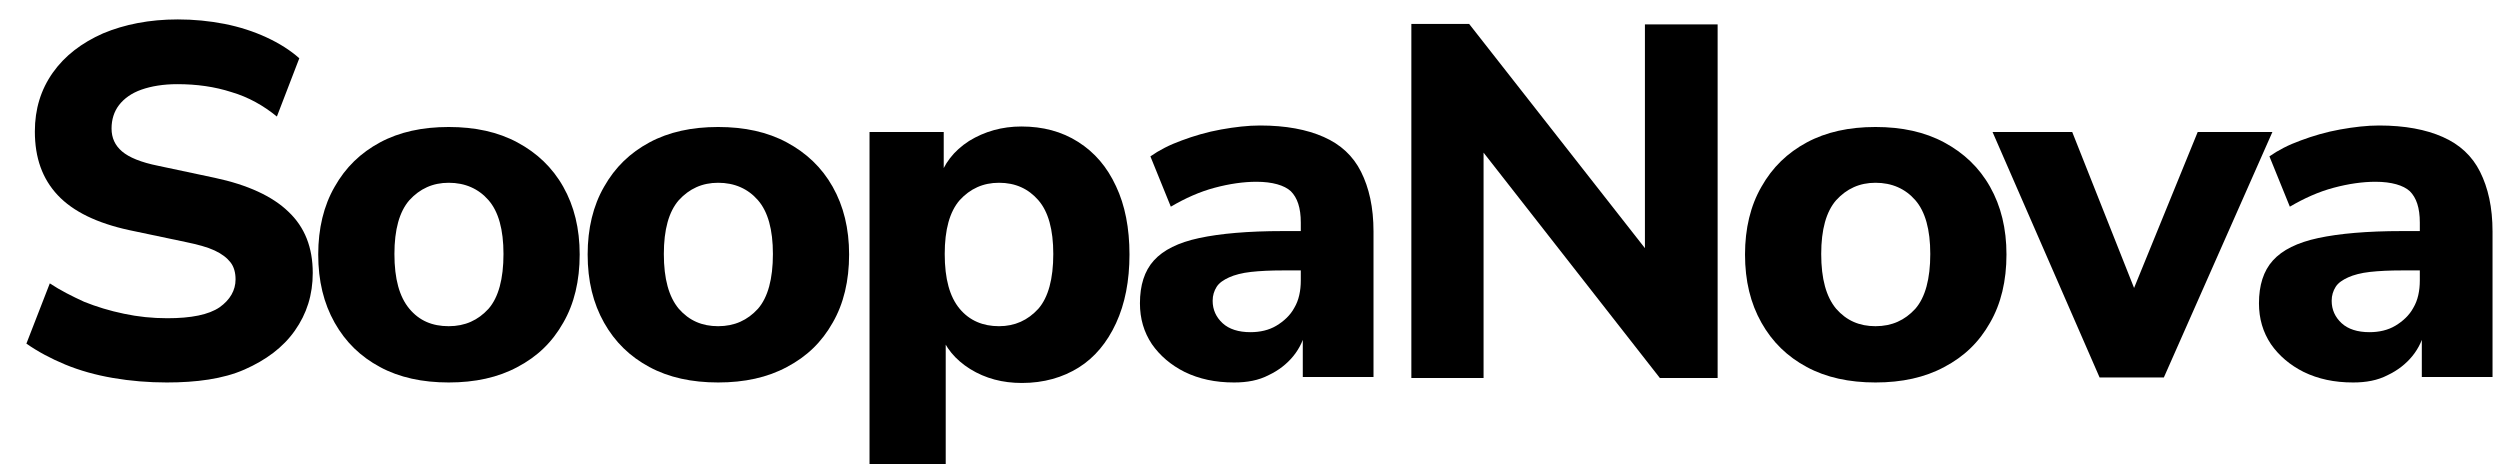
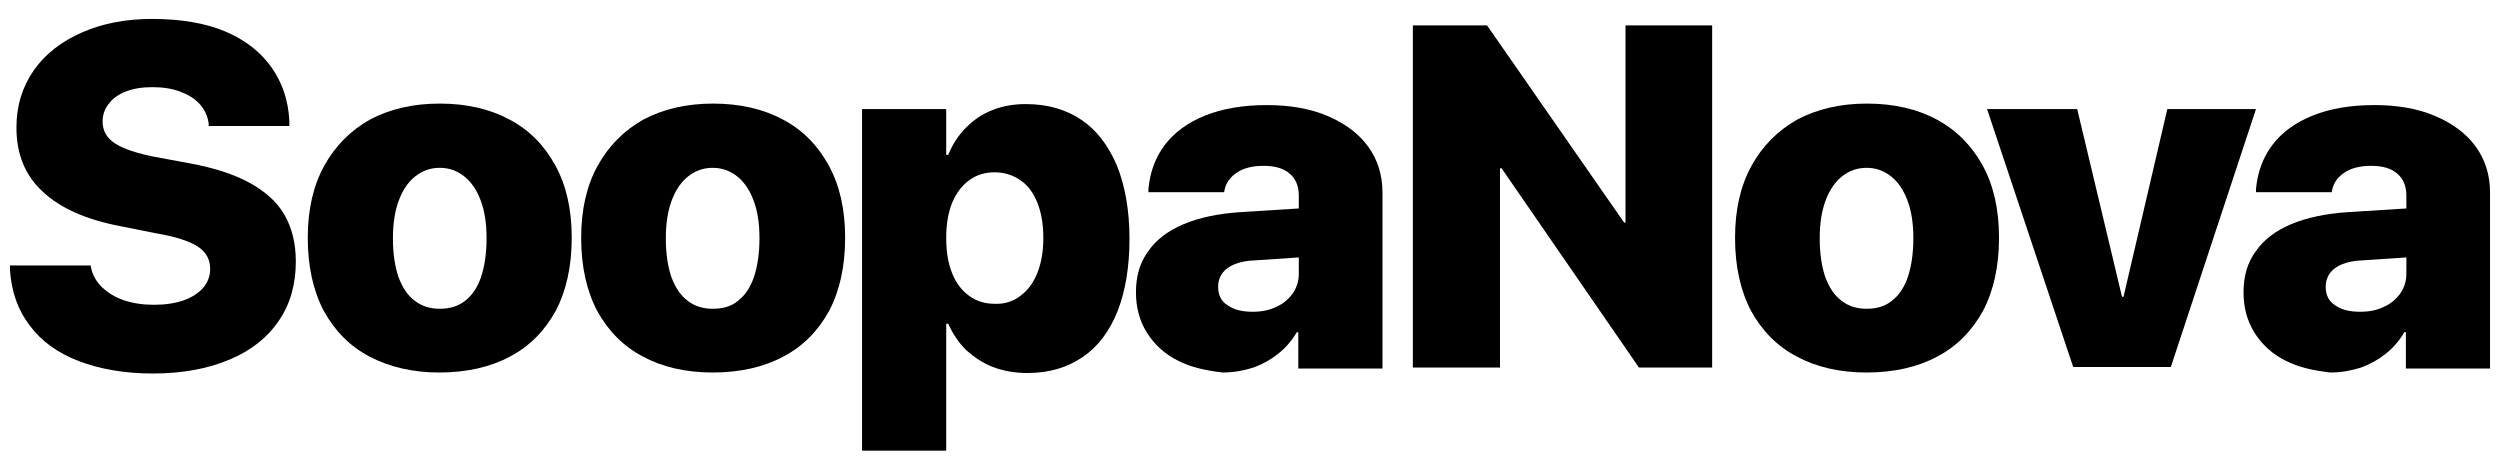
<svg xmlns="http://www.w3.org/2000/svg" viewBox="0 0 502 93">
-   <path d="M33.5,76.8c-3.7,0-7.3-0.3-10.8-0.9c-3.5-0.6-6.7-1.5-9.6-2.7c-2.9-1.2-5.5-2.6-7.8-4.2L10,56.9c2.1,1.4,4.5,2.6,6.9,3.7    c2.5,1,5.1,1.8,8,2.4c2.8,0.6,5.7,0.9,8.7,0.9c4.8,0,8.3-0.7,10.5-2.2c2.1-1.5,3.2-3.4,3.2-5.6c0-1.3-0.3-2.5-1-3.4    c-0.7-0.9-1.7-1.7-3.2-2.4c-1.5-0.7-3.4-1.2-5.8-1.7l-11.4-2.4c-6.4-1.4-11.2-3.7-14.3-7c-3.1-3.3-4.6-7.5-4.6-12.8    c0-4.5,1.2-8.4,3.6-11.8c2.4-3.4,5.8-6,10.1-7.9c4.3-1.8,9.3-2.8,15-2.8c3.2,0,6.3,0.3,9.4,0.9c3,0.6,5.8,1.5,8.4,2.7    c2.6,1.2,4.8,2.6,6.6,4.2l-4.5,11.7c-2.7-2.2-5.7-3.9-9.1-4.9c-3.4-1.1-7-1.6-10.9-1.6c-2.8,0-5.2,0.4-7.2,1.1    c-2,0.7-3.5,1.8-4.5,3.1c-1,1.3-1.5,2.9-1.5,4.7c0,1.9,0.7,3.4,2.1,4.6c1.4,1.2,3.8,2.2,7.3,2.9l11.3,2.4    c6.6,1.4,11.6,3.7,14.8,6.8c3.3,3.1,4.9,7.2,4.9,12.3c0,4.4-1.2,8.2-3.6,11.6c-2.4,3.4-5.8,5.9-10.1,7.8S39.4,76.8,33.5,76.8z" />
-   <path d="M90.1,76.8c-5.3,0-9.9-1-13.8-3.1c-3.9-2.1-6.9-5-9.1-8.9c-2.2-3.9-3.3-8.4-3.3-13.7c0-5.2,1.1-9.8,3.3-13.6    c2.2-3.9,5.2-6.8,9.1-8.9c3.9-2.1,8.5-3.1,13.8-3.1c5.3,0,9.9,1,13.8,3.1c3.9,2.1,7,5,9.2,8.9c2.2,3.9,3.3,8.4,3.3,13.6    c0,5.3-1.1,9.9-3.3,13.7c-2.2,3.9-5.2,6.8-9.2,8.9C100,75.8,95.4,76.8,90.1,76.8z M90.1,65.5c3.3,0,5.9-1.2,8-3.5c2-2.3,3-6,3-11    c0-4.9-1-8.5-3-10.8c-2-2.3-4.7-3.5-8-3.5c-3.2,0-5.8,1.2-7.9,3.5c-2,2.3-3,5.9-3,10.8c0,5,1,8.6,3,11    C84.2,64.4,86.8,65.5,90.1,65.5z" />
-   <path d="M144.2,76.8c-5.3,0-9.9-1-13.8-3.1c-3.9-2.1-6.9-5-9.1-8.9c-2.2-3.9-3.3-8.4-3.3-13.7c0-5.2,1.1-9.8,3.3-13.6    c2.2-3.9,5.2-6.8,9.1-8.9c3.9-2.1,8.5-3.1,13.8-3.1c5.3,0,9.9,1,13.8,3.1c3.9,2.1,7,5,9.2,8.9c2.2,3.9,3.3,8.4,3.3,13.6    c0,5.3-1.1,9.9-3.3,13.7c-2.2,3.9-5.2,6.8-9.2,8.9C154.1,75.8,149.5,76.8,144.2,76.8z M144.2,65.5c3.3,0,5.9-1.2,8-3.5    c2-2.3,3-6,3-11c0-4.9-1-8.5-3-10.8c-2-2.3-4.7-3.5-8-3.5c-3.2,0-5.8,1.2-7.9,3.5c-2,2.3-3,5.9-3,10.8c0,5,1,8.6,3,11    C138.4,64.4,141,65.5,144.2,65.5z" />
-   <path d="M174.6,93.9V26.5h14.9v9.7h-1c1-3.3,3-5.9,6.1-7.9c3.1-1.9,6.6-2.9,10.5-2.9c4.3,0,8.1,1,11.4,3.1c3.3,2.1,5.8,5,7.6,8.9    c1.8,3.8,2.7,8.4,2.7,13.7c0,5.3-0.9,9.9-2.7,13.8c-1.8,3.9-4.3,6.9-7.5,8.9c-3.2,2-7,3.1-11.4,3.1c-3.9,0-7.3-0.9-10.4-2.8    c-3-1.9-5-4.3-6-7.3h1.1v27.3H174.6z M200.6,65.5c3.2,0,5.8-1.2,7.9-3.5c2-2.3,3-6,3-11c0-4.9-1-8.5-3-10.8    c-2-2.3-4.6-3.5-7.9-3.5c-3.2,0-5.8,1.2-7.9,3.5c-2,2.3-3,5.9-3,10.8c0,5,1,8.6,3,11C194.7,64.4,197.4,65.5,200.6,65.5z" />
-   <path d="M247.8,76.8c-3.8,0-7-0.7-9.9-2.1c-2.8-1.4-5-3.3-6.6-5.6c-1.6-2.4-2.4-5.1-2.4-8.2c0-3.6,0.9-6.5,2.8-8.6    c1.9-2.1,4.9-3.6,9.1-4.5c4.2-0.9,9.8-1.4,16.8-1.4h5.3v7.9h-5.2c-2.6,0-4.7,0.1-6.5,0.3c-1.8,0.2-3.3,0.6-4.4,1.1    c-1.1,0.5-2,1.1-2.5,1.9c-0.5,0.8-0.8,1.7-0.8,2.8c0,1.8,0.7,3.3,2,4.5c1.3,1.2,3.2,1.8,5.6,1.8c1.9,0,3.7-0.4,5.2-1.3    c1.5-0.9,2.8-2.1,3.6-3.6c0.9-1.5,1.3-3.4,1.3-5.5V44.7c0-3-0.7-5-2-6.3c-1.3-1.2-3.7-1.9-6.9-1.9c-2.6,0-5.4,0.4-8.4,1.2    c-3,0.8-5.9,2.1-8.8,3.8l-4.1-10.1c1.7-1.2,3.8-2.3,6.3-3.2c2.4-0.9,5.1-1.7,7.9-2.2c2.8-0.5,5.4-0.8,7.8-0.8    c5.2,0,9.4,0.8,12.8,2.3c3.4,1.5,5.9,3.8,7.5,7c1.6,3.2,2.5,7.1,2.5,12v29.2h-14.2v-9.9h0.7c-0.4,2.2-1.3,4.1-2.6,5.7    s-3,2.9-4.9,3.8C252.7,76.4,250.4,76.8,247.8,76.8z" />
-   <path d="M283.4,75.8v-71H295l38.1,48.6h-2.8V4.9h14.6v71h-11.6l-38.1-48.7h2.7v48.7H283.4z" />
-   <path d="M376.6,76.8c-5.3,0-9.9-1-13.8-3.1c-3.9-2.1-6.9-5-9.1-8.9c-2.2-3.9-3.3-8.4-3.3-13.7c0-5.2,1.1-9.8,3.3-13.6    c2.2-3.9,5.2-6.8,9.1-8.9c3.9-2.1,8.5-3.1,13.8-3.1c5.3,0,9.9,1,13.8,3.1c3.9,2.1,7,5,9.2,8.9c2.2,3.9,3.3,8.4,3.3,13.6    c0,5.3-1.1,9.9-3.3,13.7c-2.2,3.9-5.2,6.8-9.2,8.9C386.5,75.8,381.9,76.8,376.6,76.8z M376.6,65.5c3.3,0,5.9-1.2,8-3.5    c2-2.3,3-6,3-11c0-4.9-1-8.5-3-10.8c-2-2.3-4.7-3.5-8-3.5c-3.2,0-5.8,1.2-7.9,3.5c-2,2.3-3,5.9-3,10.8c0,5,1,8.6,3,11    C370.8,64.4,373.4,65.5,376.6,65.5z" />
-   <path d="M421.6,75.8l-21.5-49.3h16l14,35.3h-3.2l14.4-35.3h15l-21.8,49.3H421.6z" />
-   <path d="M472.5,76.8c-3.8,0-7-0.7-9.9-2.1c-2.8-1.4-5-3.3-6.6-5.6c-1.6-2.4-2.4-5.1-2.4-8.2c0-3.6,0.9-6.5,2.8-8.6    c1.9-2.1,4.9-3.6,9.1-4.5c4.2-0.9,9.8-1.4,16.8-1.4h5.3v7.9h-5.2c-2.6,0-4.7,0.1-6.5,0.3s-3.3,0.6-4.4,1.1c-1.1,0.5-2,1.1-2.5,1.9    c-0.5,0.8-0.8,1.7-0.8,2.8c0,1.8,0.7,3.3,2,4.5s3.2,1.8,5.6,1.8c1.9,0,3.7-0.4,5.2-1.3c1.5-0.9,2.8-2.1,3.6-3.6    c0.9-1.5,1.3-3.4,1.3-5.5V44.7c0-3-0.7-5-2-6.3c-1.3-1.2-3.7-1.9-6.9-1.9c-2.6,0-5.4,0.4-8.4,1.2c-3,0.8-5.9,2.1-8.8,3.8    l-4.1-10.1c1.7-1.2,3.8-2.3,6.3-3.2c2.4-0.9,5.1-1.7,7.9-2.2c2.8-0.5,5.4-0.8,7.8-0.8c5.2,0,9.4,0.8,12.8,2.3    c3.4,1.5,5.9,3.8,7.5,7c1.6,3.2,2.5,7.1,2.5,12v29.2h-14.2v-9.9h0.7c-0.4,2.2-1.3,4.1-2.6,5.7c-1.3,1.6-3,2.9-4.9,3.8    C477.4,76.4,475.1,76.8,472.5,76.8z" />
+   <path d="M458.9,72.4c-2.6-1.3-4.7-3.2-6.2-5.6c-1.5-2.4-2.2-5.1-2.2-8.1v0c0-3.3,0.8-6,2.5-8.3c1.6-2.3,4-4.1,7.1-5.4    c3.1-1.3,6.9-2.1,11.3-2.4l20.7-1.3v9.8l-18,1.2c-2.3,0.1-4.1,0.7-5.3,1.6c-1.2,0.9-1.8,2.2-1.8,3.7v0c0,1.6,0.6,2.9,1.9,3.7    c1.3,0.9,2.9,1.3,5,1.3c1.8,0,3.4-0.3,4.8-1c1.4-0.6,2.5-1.6,3.3-2.7c0.8-1.2,1.2-2.5,1.2-3.9V39.3c0-1.9-0.6-3.4-1.8-4.4    c-1.2-1.1-3-1.6-5.3-1.6c-2.3,0-4.1,0.5-5.4,1.4s-2.1,2-2.4,3.4l-0.1,0.5h-15.2l0-0.6c0.3-3.4,1.4-6.4,3.3-8.9    c1.9-2.5,4.6-4.5,8.1-5.9c3.5-1.4,7.6-2.1,12.4-2.1c4.6,0,8.7,0.7,12.2,2.2c3.5,1.5,6.2,3.5,8.1,6.1c1.9,2.6,2.9,5.7,2.9,9.2v35.4    h-16.9v-7.3h-0.3c-1,1.7-2.2,3.1-3.7,4.3c-1.5,1.2-3.1,2.1-5,2.8c-1.9,0.6-3.9,1-6.2,1C464.6,74.4,461.6,73.8,458.9,72.4z" />
+   <path d="M399,21.9h18.1l9,37.7h0.3l8.8-37.7H453l-17.1,51.8h-19.6L399,21.9z" />
+   <path d="M360.8,71.6c-4-2.1-7-5.2-9.2-9.2c-2.1-4-3.2-8.9-3.2-14.6v-0.1c0-5.6,1.1-10.4,3.3-14.4c2.2-4,5.3-7.1,9.2-9.3    c4-2.1,8.6-3.2,14-3.2c5.4,0,10.1,1.1,14,3.2s7,5.2,9.2,9.2c2.2,4,3.3,8.8,3.3,14.5v0.1c0,5.7-1.1,10.6-3.2,14.6    c-2.2,4-5.2,7.1-9.2,9.2c-3.9,2.1-8.7,3.2-14.2,3.2C369.4,74.8,364.7,73.7,360.8,71.6z M379.9,60.4c1.4-1.1,2.5-2.7,3.2-4.8    c0.7-2.1,1.1-4.7,1.1-7.7v-0.1c0-3-0.4-5.5-1.2-7.6c-0.8-2.1-1.9-3.7-3.3-4.8c-1.4-1.1-3-1.7-4.9-1.7c-1.9,0-3.5,0.6-4.9,1.7    c-1.4,1.1-2.5,2.7-3.3,4.8c-0.8,2.1-1.2,4.7-1.2,7.6v0.1c0,3,0.4,5.6,1.1,7.7c0.8,2.1,1.8,3.7,3.3,4.8c1.4,1.1,3.1,1.6,5,1.6    C376.9,62,378.5,61.5,379.9,60.4z" />
+   <path d="M283.8,5.1h14.8L331.9,53l-12.7-8.3h7.2V5.1h17.4v68.7h-14.7l-33.3-48.3l12.6,8.3h-7.2v40h-17.5V5.1z" />
+   <path d="M236.5,72.4c-2.6-1.3-4.7-3.2-6.2-5.6c-1.5-2.4-2.2-5.1-2.2-8.1v0c0-3.3,0.8-6,2.5-8.3c1.6-2.3,4-4.1,7.1-5.4    c3.1-1.3,6.9-2.1,11.3-2.4l20.7-1.3v9.8l-18,1.2c-2.3,0.1-4.1,0.7-5.3,1.6c-1.2,0.9-1.8,2.2-1.8,3.7v0c0,1.6,0.6,2.9,1.9,3.7    c1.3,0.9,2.9,1.3,5,1.3c1.8,0,3.4-0.3,4.8-1c1.4-0.6,2.5-1.6,3.3-2.7c0.8-1.2,1.2-2.5,1.2-3.9V39.3c0-1.9-0.6-3.4-1.8-4.4    c-1.2-1.1-3-1.6-5.3-1.6c-2.3,0-4.1,0.5-5.4,1.4c-1.3,0.9-2.1,2-2.4,3.4l-0.1,0.5h-15.2l0-0.6c0.3-3.4,1.4-6.4,3.3-8.9    c1.9-2.5,4.6-4.5,8.1-5.9c3.5-1.4,7.6-2.1,12.4-2.1c4.6,0,8.7,0.7,12.2,2.2c3.5,1.5,6.2,3.5,8.1,6.1c1.9,2.6,2.9,5.7,2.9,9.2v35.4    h-16.9v-7.3h-0.3c-1,1.7-2.2,3.1-3.7,4.3c-1.5,1.2-3.1,2.1-5,2.8c-1.9,0.6-3.9,1-6.2,1C242.2,74.4,239.2,73.8,236.5,72.4z" />
+   <path d="M173.2,21.9H190v9.2h0.4c0.9-2.2,2.1-4,3.6-5.5c1.5-1.5,3.2-2.7,5.3-3.5c2-0.8,4.2-1.2,6.7-1.2c4.4,0,8.1,1.1,11.2,3.2    c3.1,2.1,5.4,5.2,7.1,9.2c1.6,4,2.5,8.9,2.5,14.6v0c0,5.7-0.8,10.5-2.4,14.6c-1.6,4-3.9,7.1-7,9.2c-3.1,2.1-6.7,3.2-11.1,3.2    c-2.5,0-4.8-0.4-6.9-1.2c-2.1-0.8-3.8-2-5.4-3.4c-1.5-1.5-2.7-3.3-3.6-5.3H190v25.5h-16.9V21.9z M204.9,59.4    c1.5-1.1,2.6-2.6,3.4-4.6c0.8-2,1.2-4.3,1.2-7v0c0-2.8-0.4-5.1-1.2-7.1c-0.8-2-1.9-3.5-3.4-4.5c-1.4-1-3.2-1.6-5.2-1.6    c-1.9,0-3.6,0.5-5.1,1.6c-1.5,1.1-2.6,2.6-3.4,4.5c-0.8,2-1.2,4.3-1.2,7.1v0c0,2.8,0.4,5.1,1.2,7.1c0.8,2,2,3.5,3.4,4.5    c1.5,1.1,3.2,1.6,5.1,1.6C201.7,61.1,203.5,60.5,204.9,59.4z" />
+   <path d="M129.1,71.6c-4-2.1-7-5.2-9.2-9.2c-2.1-4-3.2-8.9-3.2-14.6v-0.1c0-5.6,1.1-10.4,3.3-14.4c2.2-4,5.3-7.1,9.2-9.3    c4-2.1,8.6-3.2,14-3.2c5.4,0,10.1,1.1,14,3.2c4,2.1,7,5.2,9.2,9.2c2.2,4,3.3,8.8,3.3,14.5v0.1c0,5.7-1.1,10.6-3.2,14.6    c-2.2,4-5.2,7.1-9.2,9.2c-3.9,2.1-8.7,3.2-14.2,3.2C137.7,74.8,133,73.7,129.1,71.6z M148.2,60.4c1.4-1.1,2.5-2.7,3.2-4.8    c0.7-2.1,1.1-4.7,1.1-7.7v-0.1c0-3-0.4-5.5-1.2-7.6c-0.8-2.1-1.9-3.7-3.3-4.8c-1.4-1.1-3-1.7-4.9-1.7c-1.9,0-3.5,0.6-4.9,1.7    c-1.4,1.1-2.5,2.7-3.3,4.8c-0.8,2.1-1.2,4.7-1.2,7.6v0.1c0,3,0.4,5.6,1.1,7.7c0.8,2.1,1.8,3.7,3.3,4.8c1.4,1.1,3.1,1.6,5,1.6    C145.2,62,146.9,61.5,148.2,60.4z" />
+   <path d="M74.2,71.6c-4-2.1-7-5.2-9.2-9.2c-2.1-4-3.2-8.9-3.2-14.6v-0.1c0-5.6,1.1-10.4,3.3-14.4c2.2-4,5.3-7.1,9.2-9.3    c4-2.1,8.6-3.2,14-3.2c5.4,0,10.1,1.1,14,3.2c4,2.1,7,5.2,9.2,9.2c2.2,4,3.3,8.8,3.3,14.5v0.1c0,5.7-1.1,10.6-3.2,14.6    c-2.2,4-5.2,7.1-9.2,9.2c-3.9,2.1-8.7,3.2-14.2,3.2C82.9,74.8,78.2,73.7,74.2,71.6z M93.4,60.4c1.4-1.1,2.5-2.7,3.2-4.8    c0.7-2.1,1.1-4.7,1.1-7.7v-0.1c0-3-0.4-5.5-1.2-7.6c-0.8-2.1-1.9-3.7-3.3-4.8c-1.4-1.1-3-1.7-4.9-1.7c-1.9,0-3.5,0.6-4.9,1.7    c-1.4,1.1-2.5,2.7-3.3,4.8c-0.8,2.1-1.2,4.7-1.2,7.6v0.1c0,3,0.4,5.6,1.1,7.7c0.8,2.1,1.8,3.7,3.3,4.8c1.4,1.1,3.1,1.6,5,1.6    C90.3,62,92,61.5,93.4,60.4z" />
+   <path d="M15.8,72.5c-4.2-1.6-7.5-4-9.8-7.1c-2.4-3.1-3.7-6.8-4-11.2l0-0.9h16.2l0.1,0.5c0.3,1.5,1.1,2.8,2.2,3.9    c1.2,1.1,2.6,2,4.4,2.6c1.8,0.6,3.8,0.9,6,0.9c2.3,0,4.3-0.3,6-0.9c1.7-0.6,3-1.5,3.9-2.5c0.9-1.1,1.4-2.3,1.4-3.8v0    c0-1.9-0.8-3.4-2.5-4.5c-1.7-1.1-4.5-2-8.6-2.7l-7-1.4c-6.8-1.3-12-3.6-15.5-6.9C5,35.2,3.3,30.9,3.3,25.6v0    c0-4.4,1.2-8.2,3.5-11.5c2.3-3.3,5.6-5.8,9.7-7.6c4.1-1.8,8.8-2.7,14-2.7c5.7,0,10.6,0.8,14.7,2.5c4,1.7,7.1,4.1,9.3,7.2    c2.2,3.1,3.4,6.7,3.6,10.8l0,1H41.9l0-0.5c-0.2-1.5-0.8-2.8-1.8-3.9c-1-1.1-2.3-1.9-3.9-2.5c-1.6-0.6-3.5-0.9-5.6-0.9    c-2.1,0-3.9,0.3-5.4,0.9c-1.5,0.6-2.6,1.4-3.4,2.5c-0.8,1-1.2,2.2-1.2,3.5v0c0,1.8,0.8,3.3,2.5,4.4c1.7,1.1,4.4,2,8,2.7l7,1.3    c4.9,0.9,8.9,2.2,12,3.9c3.1,1.7,5.5,3.8,7,6.4c1.5,2.6,2.3,5.7,2.3,9.4v0c0,4.6-1.1,8.5-3.4,11.9c-2.3,3.4-5.6,6-9.9,7.8    C41.9,74,36.7,75,30.7,75C25,75,20,74.1,15.8,72.5z" />
</svg>
